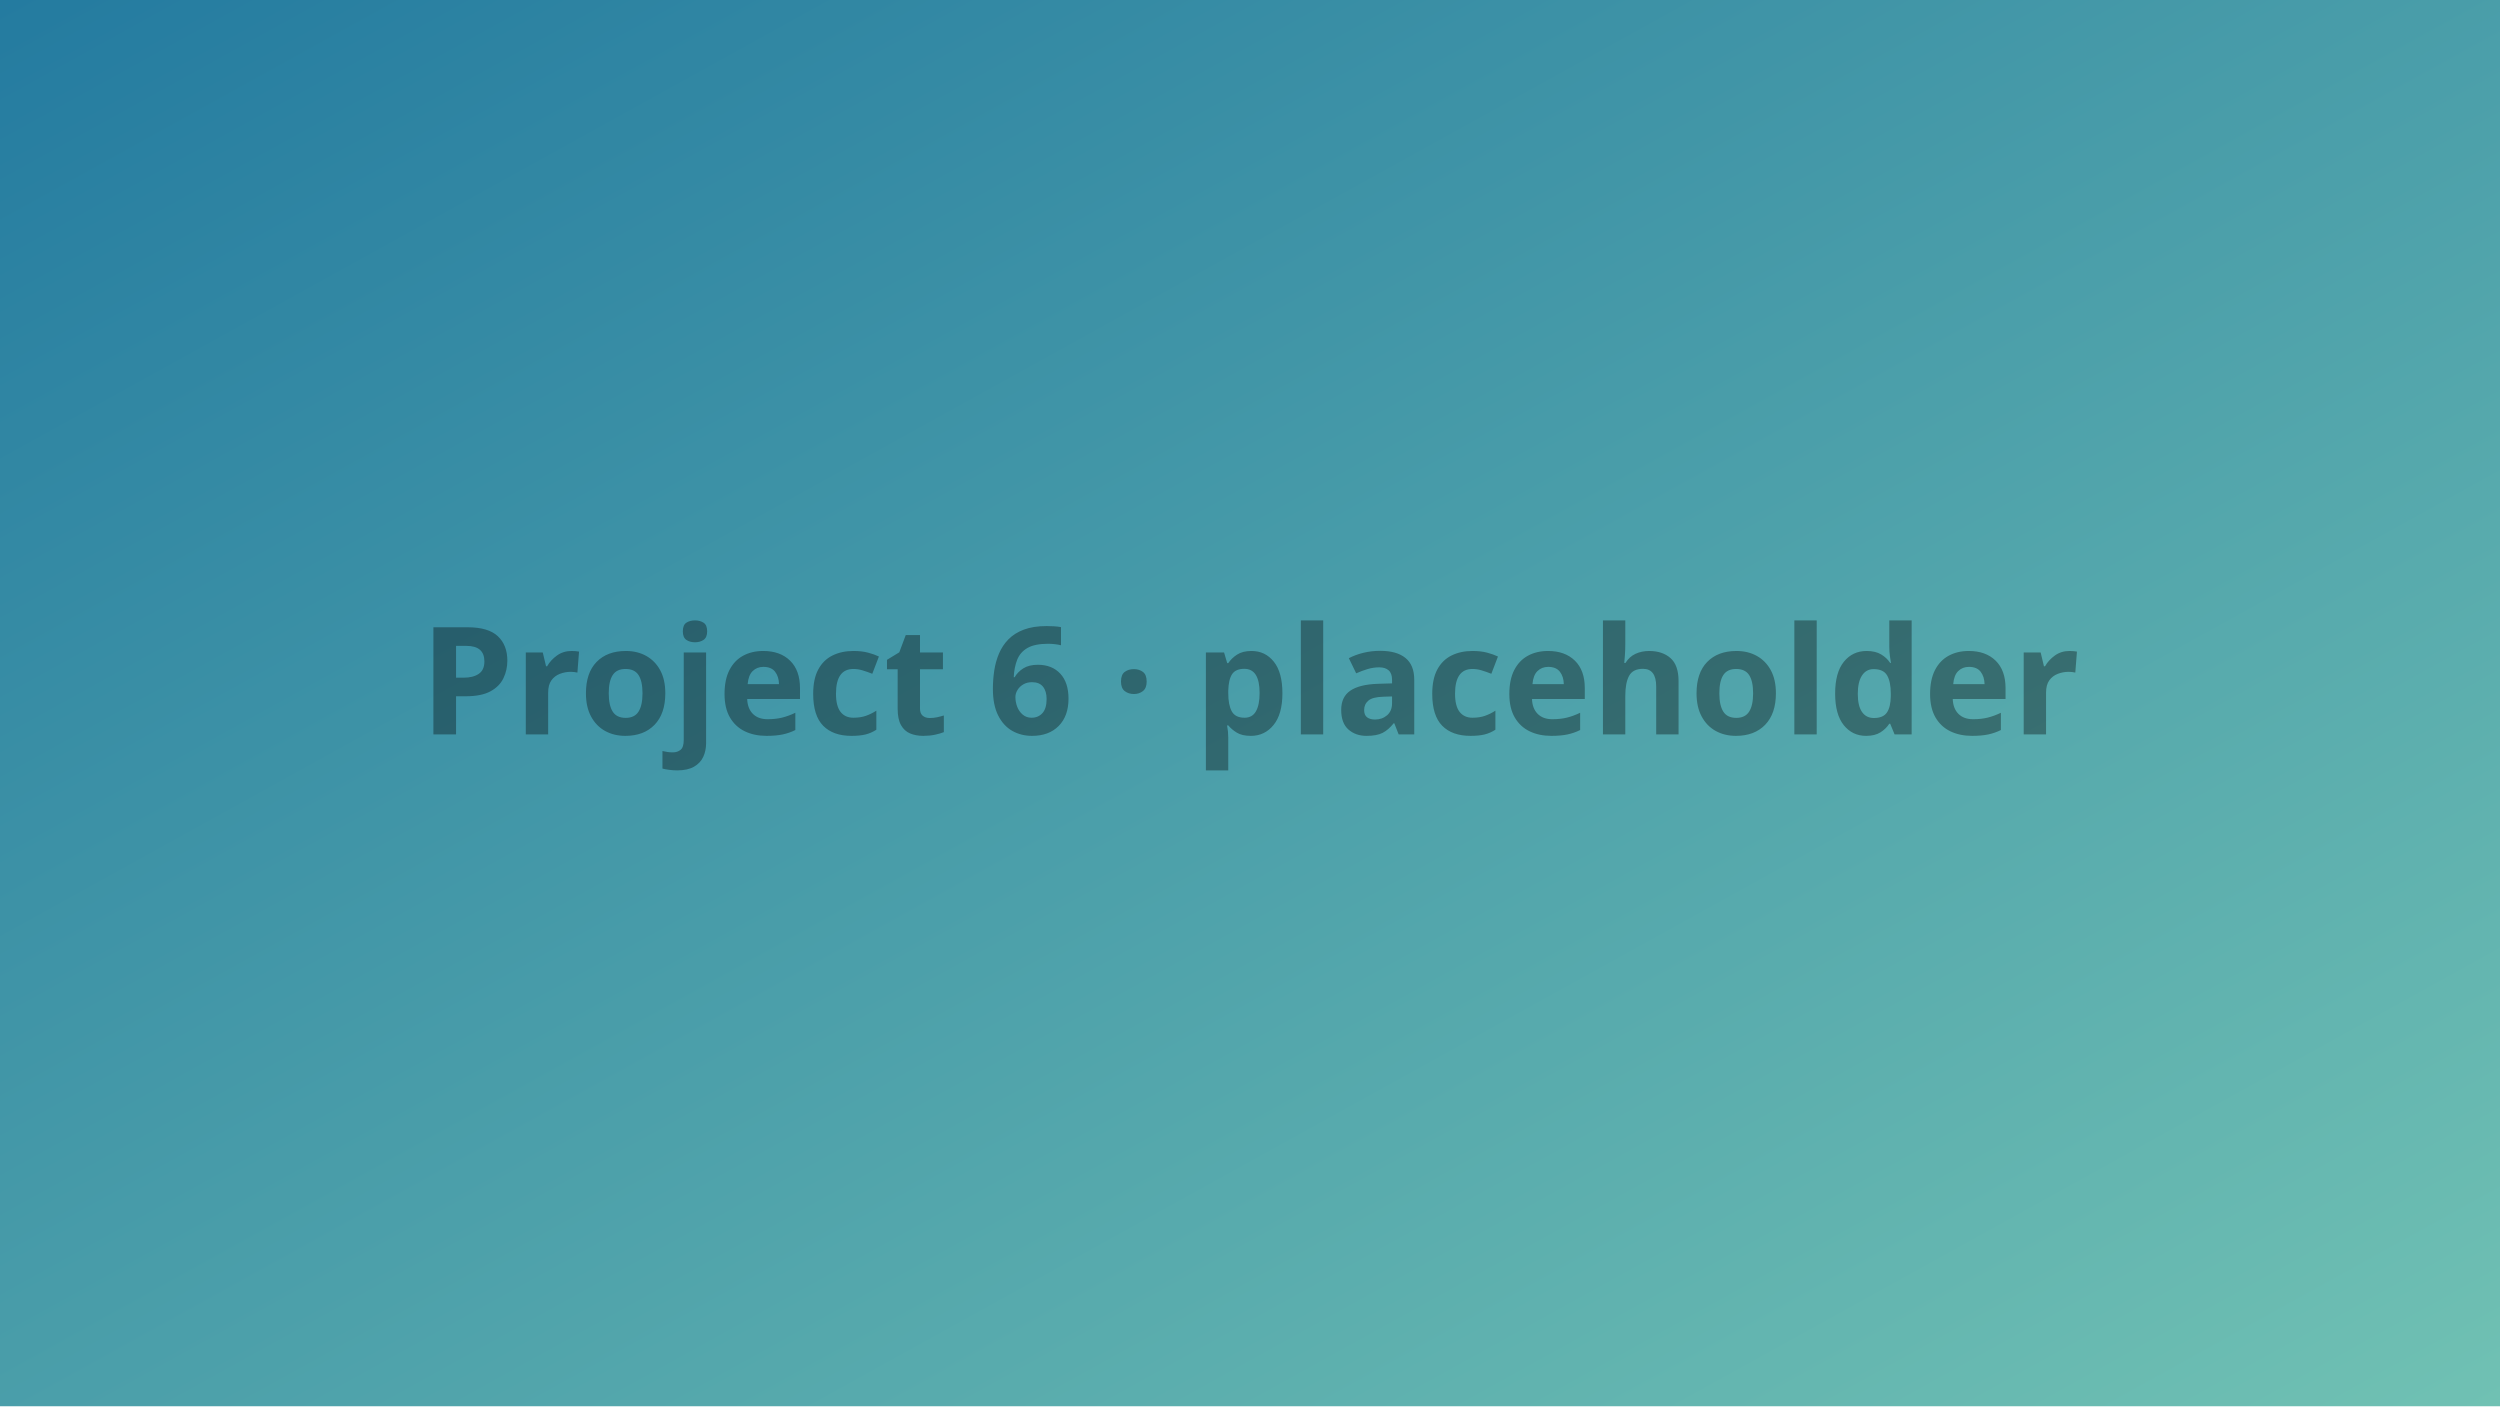
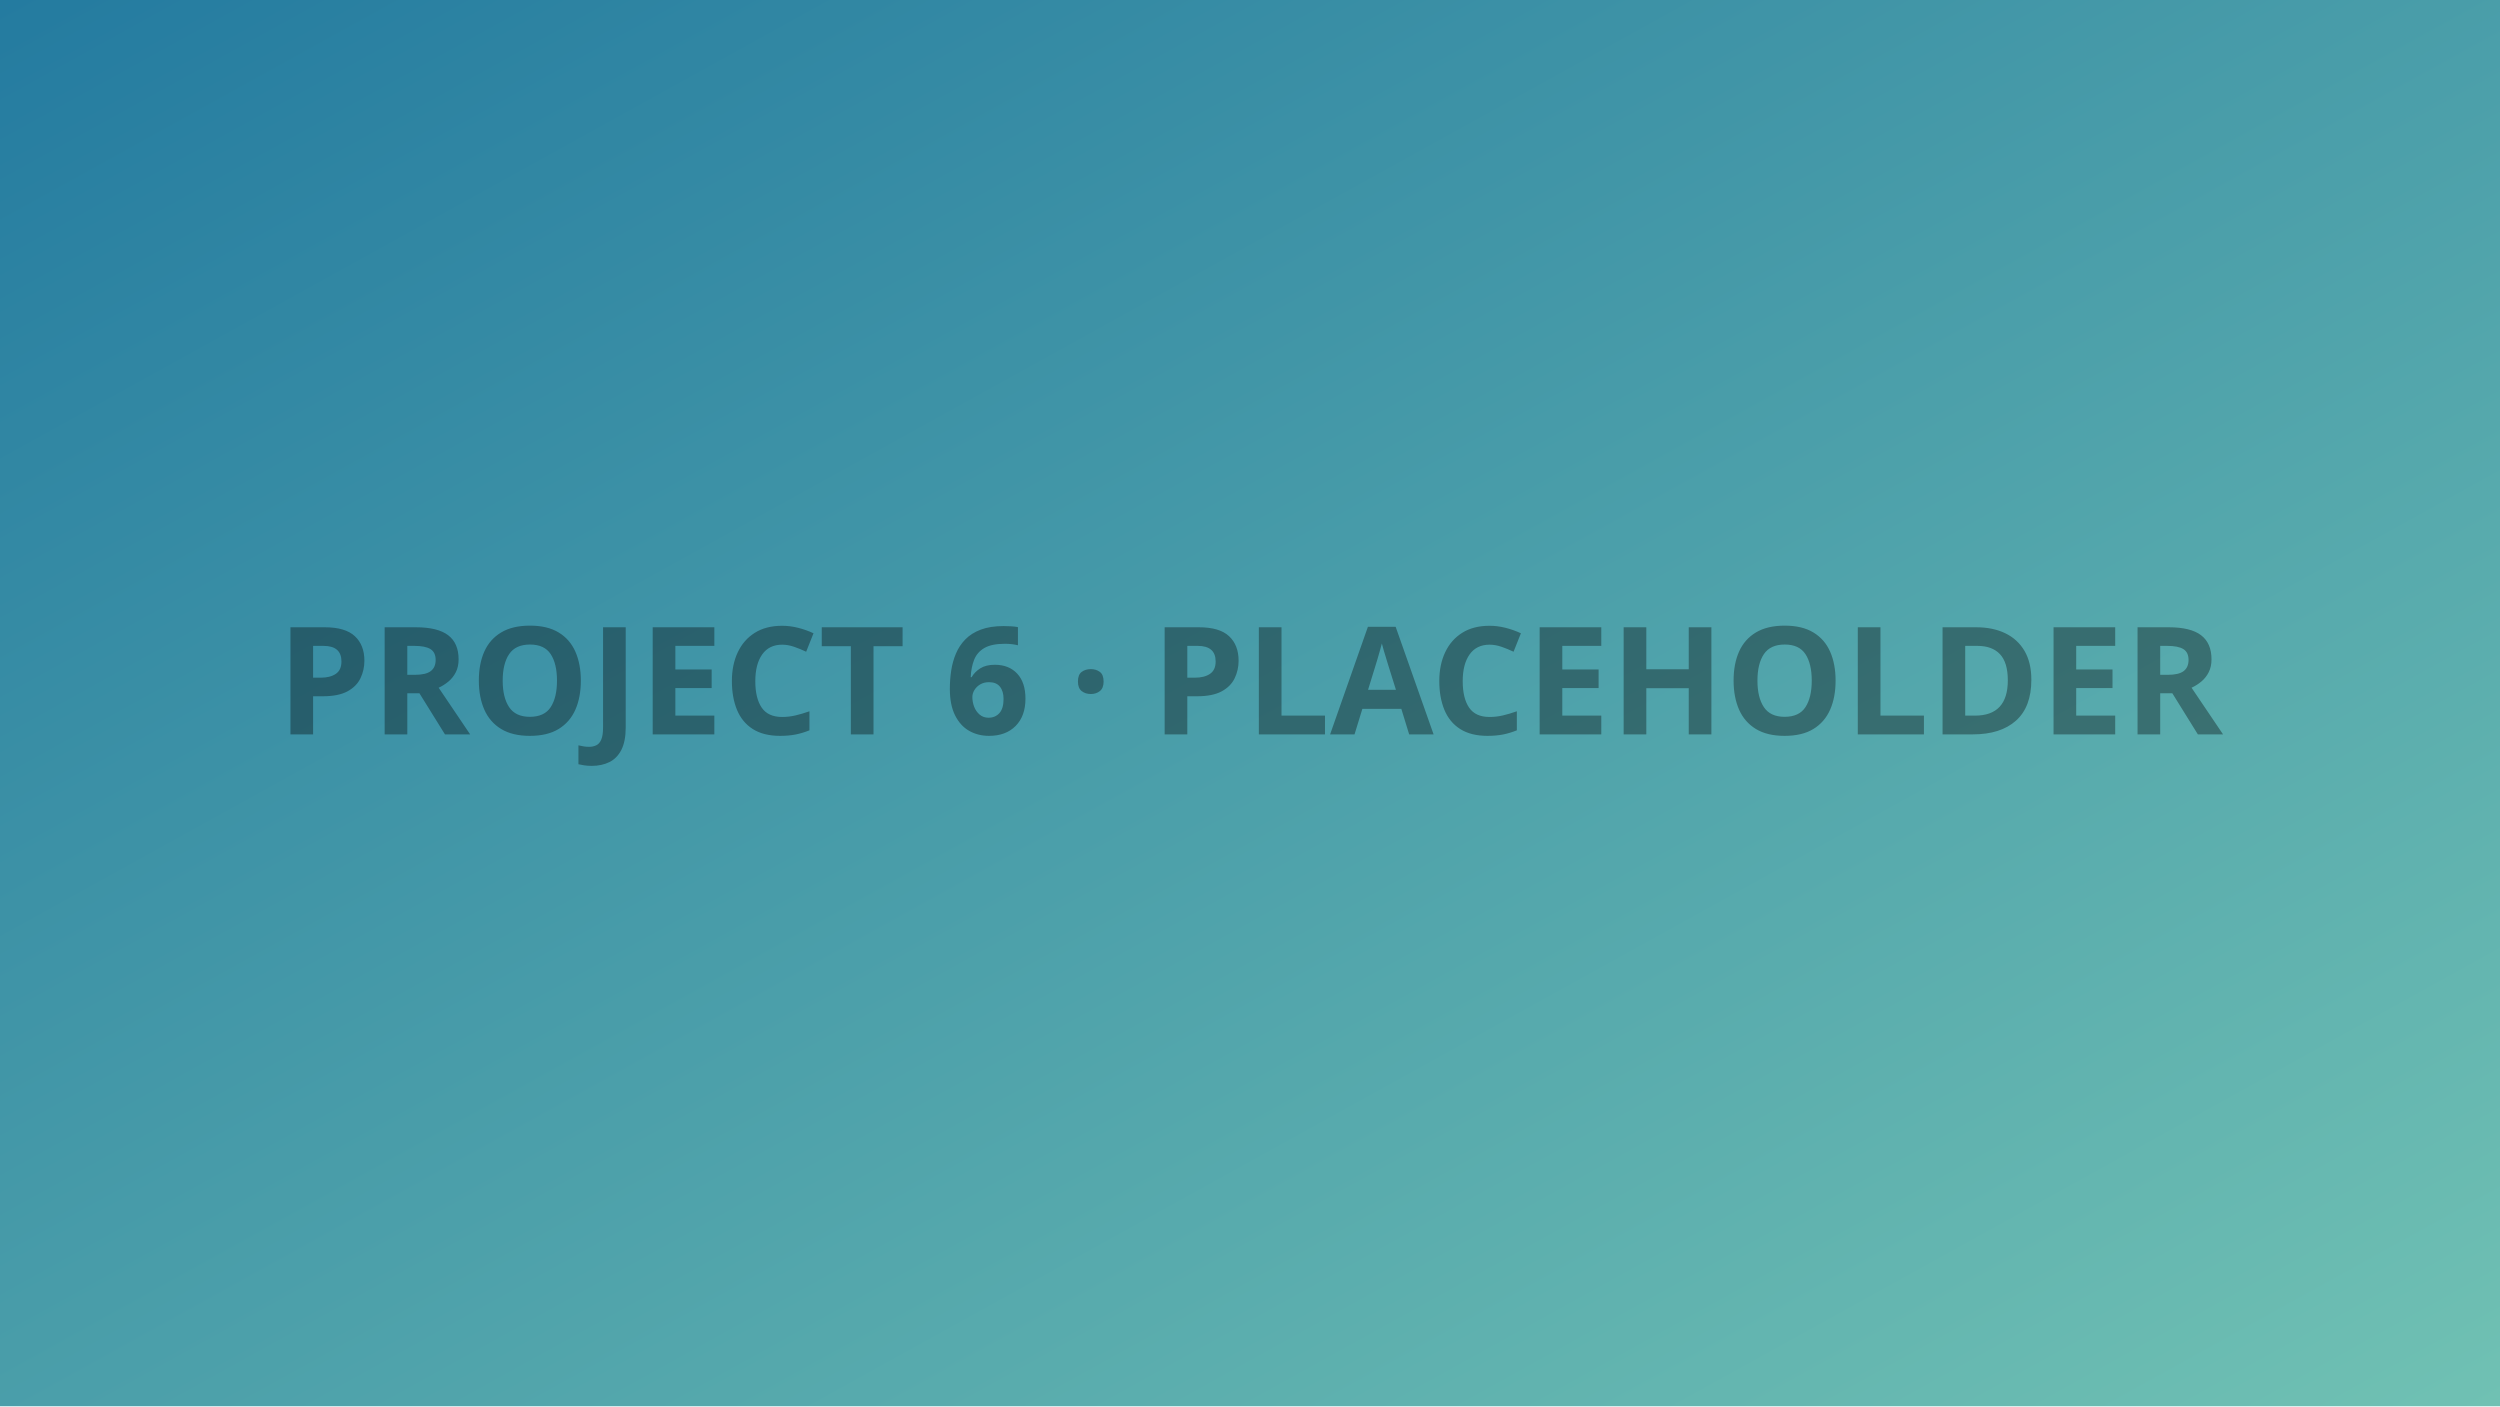
<svg xmlns="http://www.w3.org/2000/svg" viewBox="0 0 1600 900" width="1600" height="900">
  <defs>
    <linearGradient id="g" x1="0" y1="0" x2="1" y2="1">
      <stop offset="0" stop-color="#247ba0" />
      <stop offset="1" stop-color="#70c1b3" />
    </linearGradient>
  </defs>
  <rect width="1600" height="900" fill="url(#g)" />
-   <text x="800" y="470" text-anchor="middle" font-family="system-ui, sans-serif" font-size="96" font-weight="700" fill="rgba(0,0,0,.35)">Project 6 · placeholder</text>
+   <text x="800" y="470" text-anchor="middle" font-family="system-ui, sans-serif" font-size="96" font-weight="700" fill="rgba(0,0,0,.35)">PROJECT 6 · PLACEHOLDER</text>
</svg>
